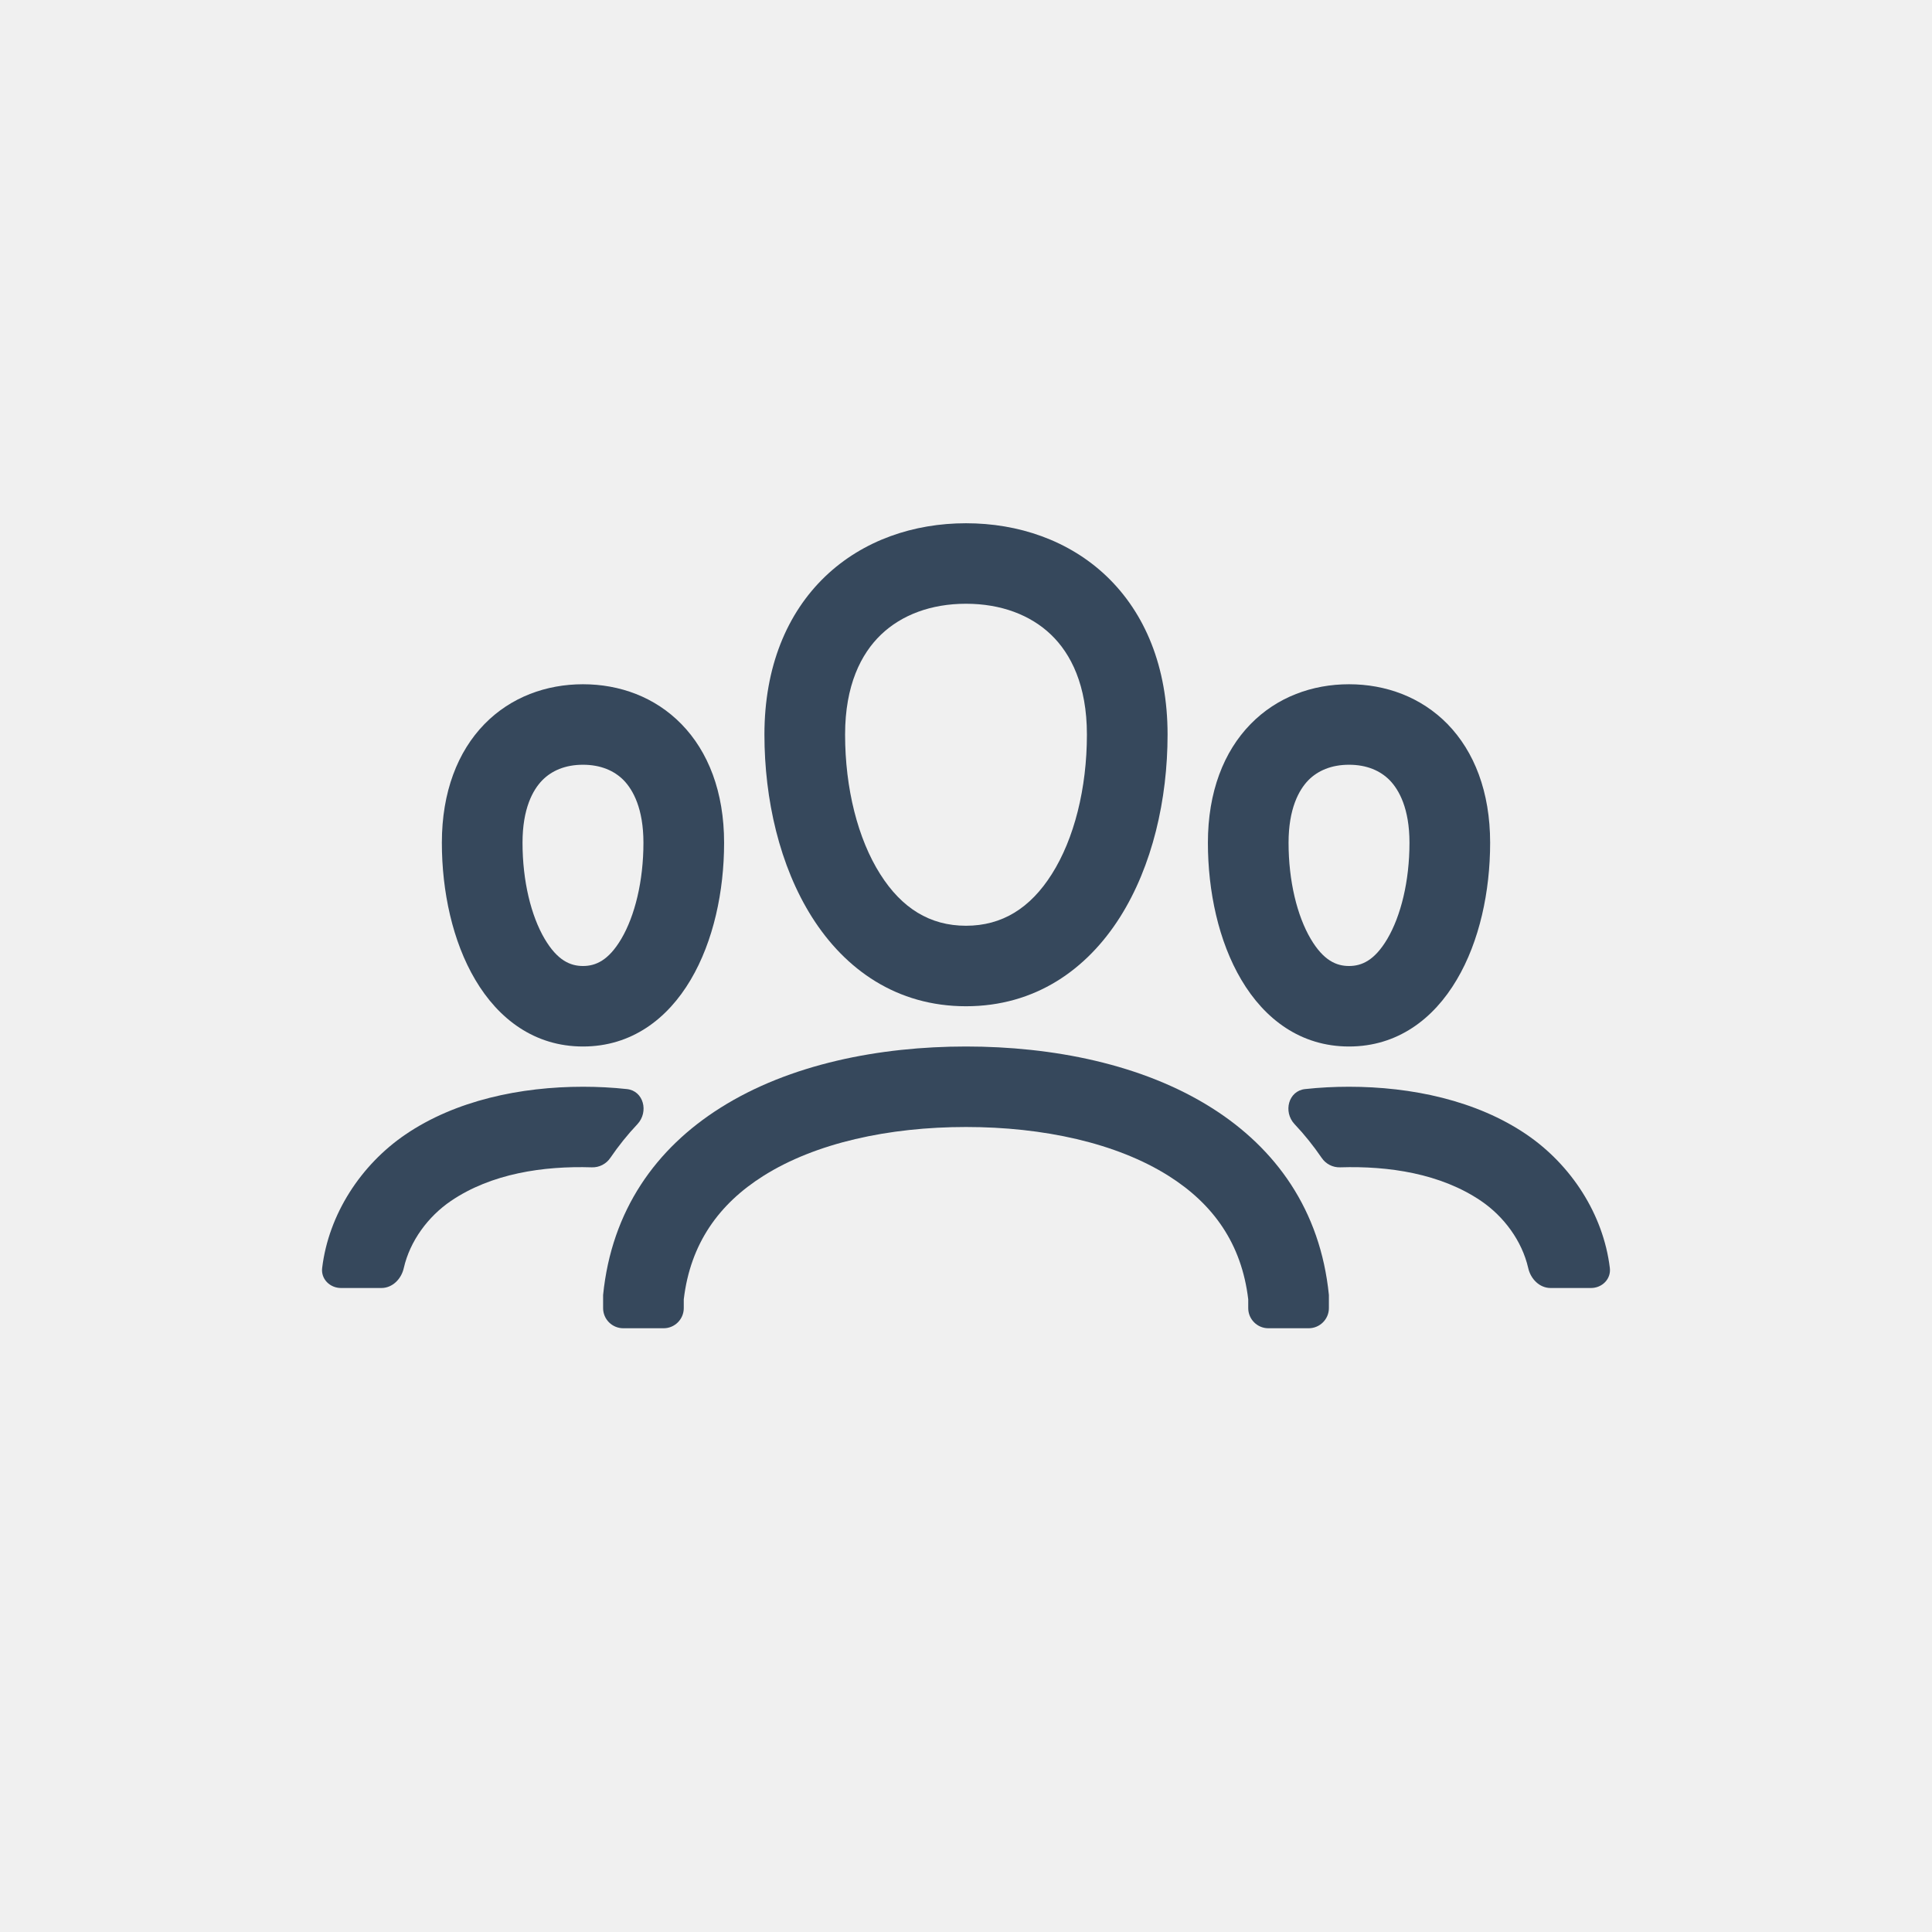
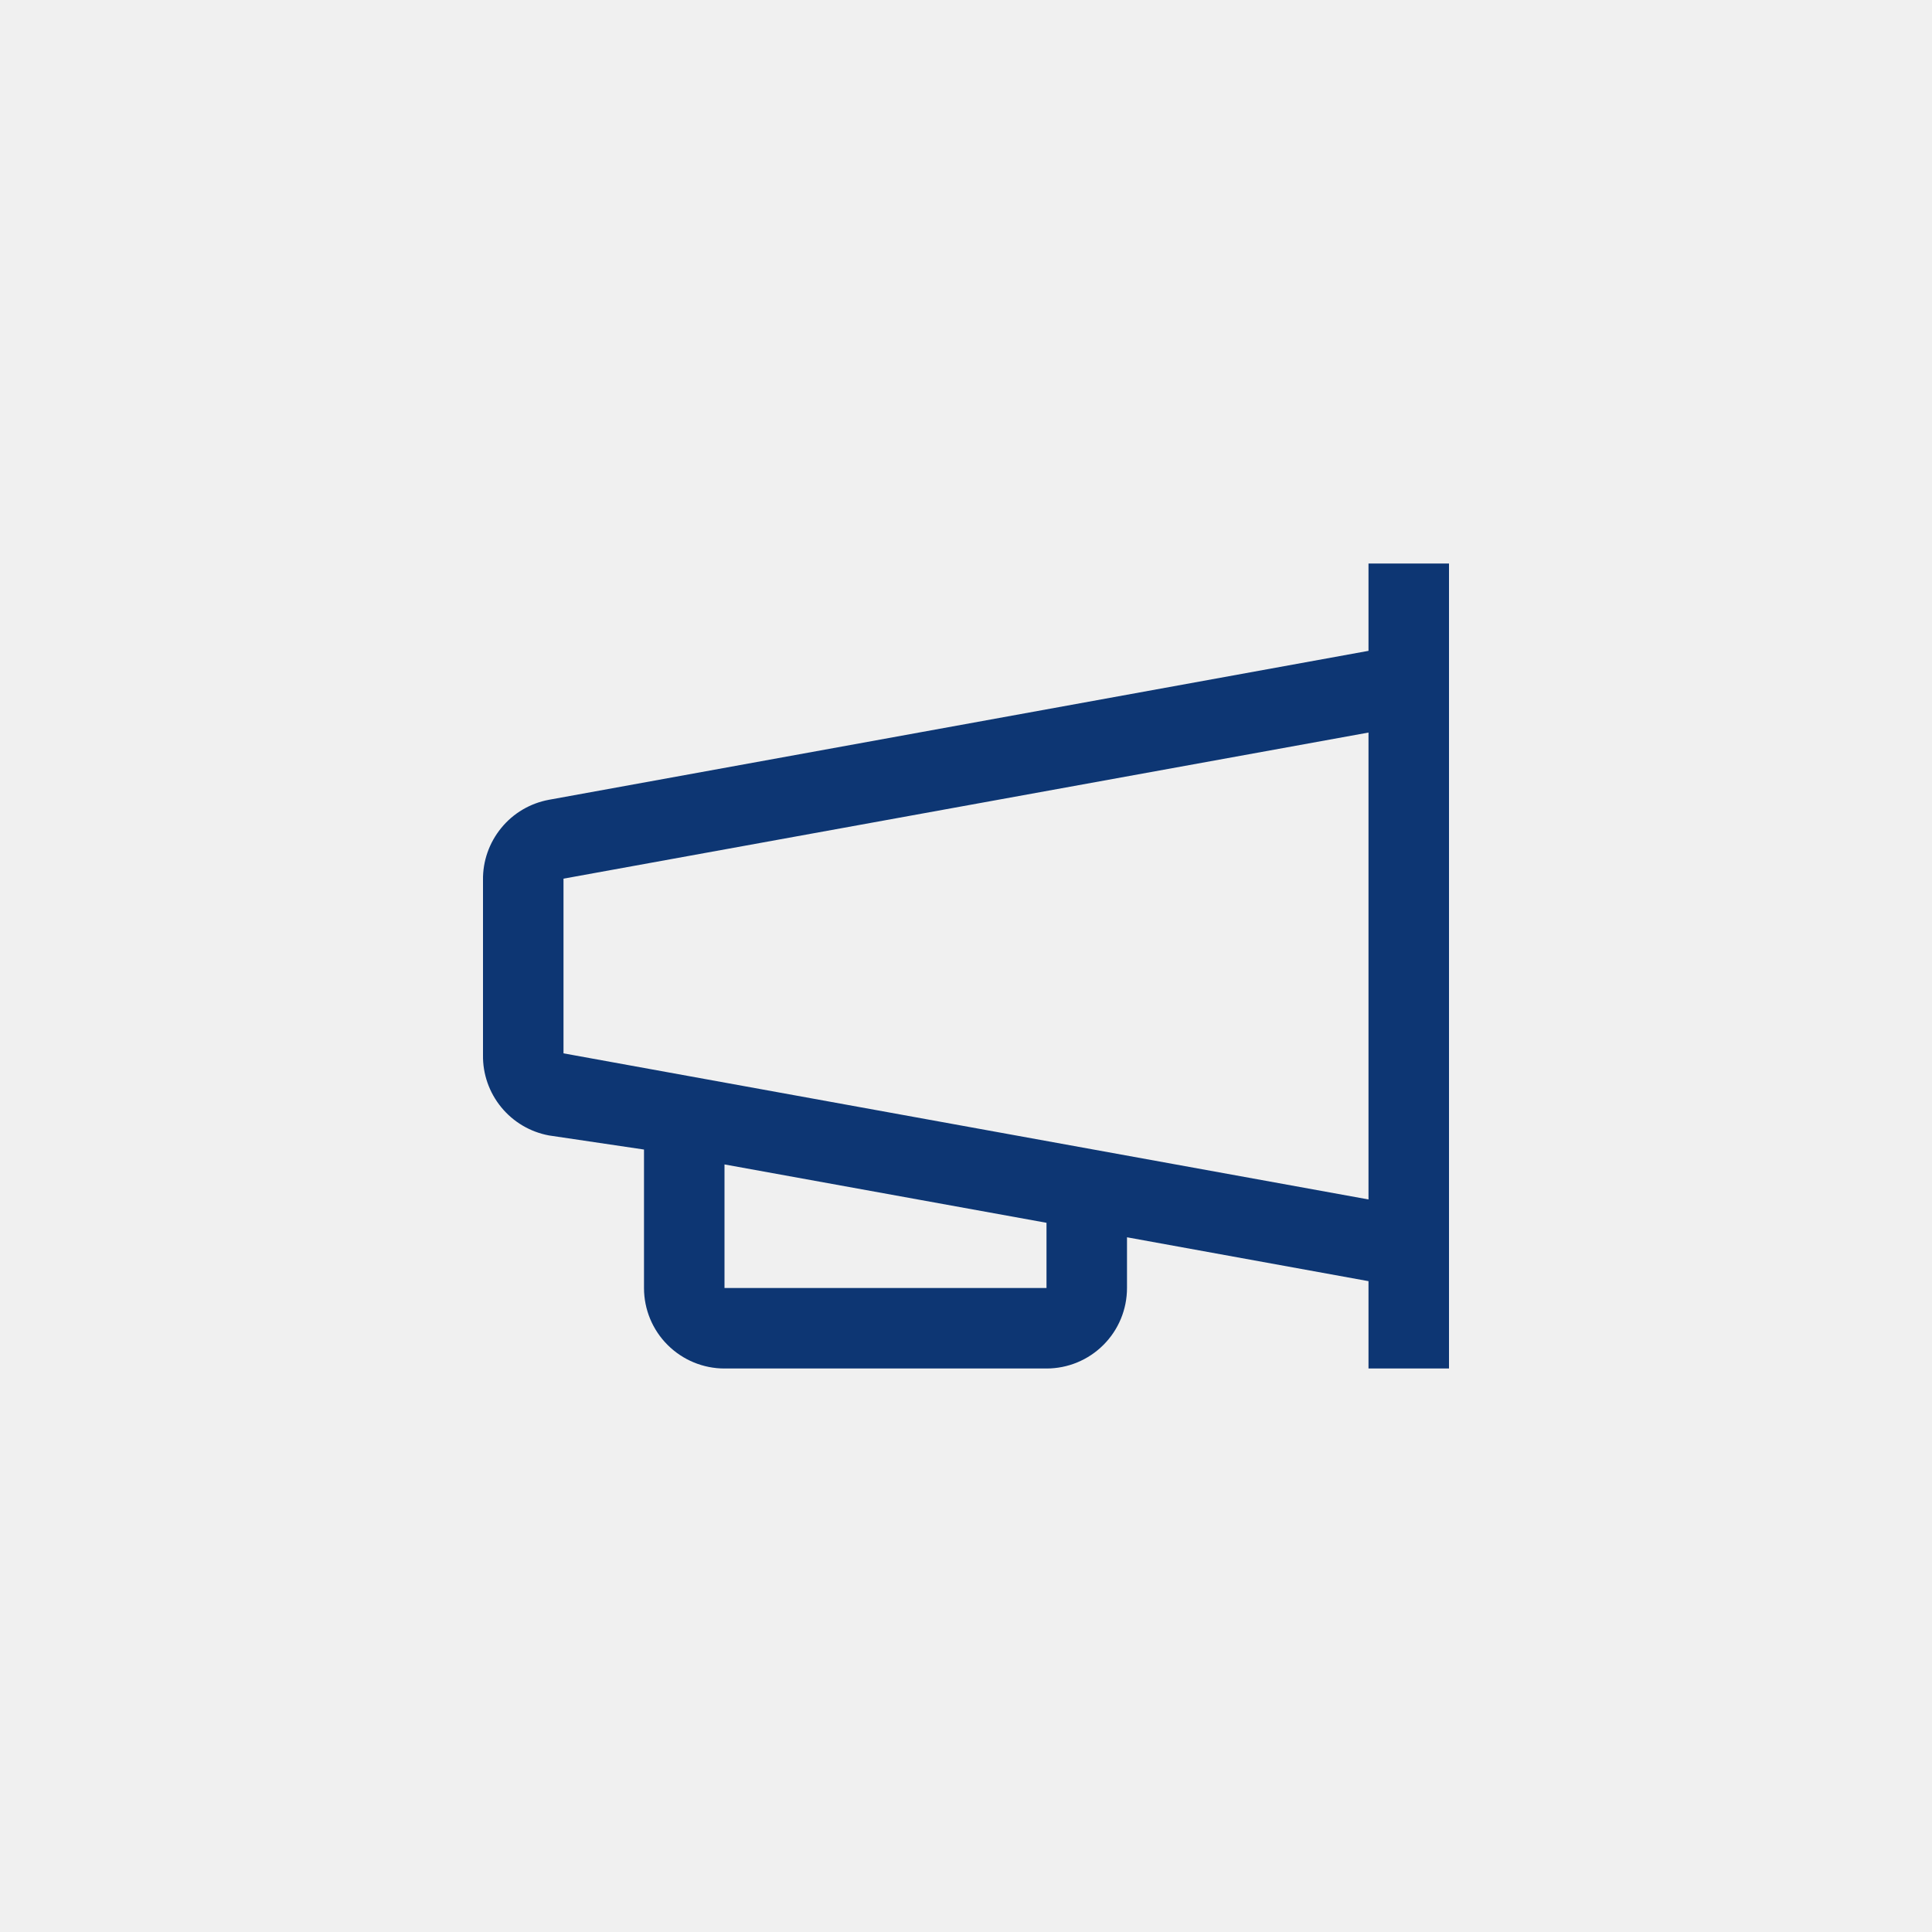
<svg xmlns="http://www.w3.org/2000/svg" width="24" height="24" viewBox="0 0 24 24" fill="none">
-   <path fill-rule="evenodd" clip-rule="evenodd" d="M12 6.5C12.649 6.5 13.278 6.711 13.748 7.16C14.223 7.615 14.504 8.283 14.504 9.125C14.504 9.93 14.316 10.757 13.912 11.395C13.5 12.045 12.859 12.5 12 12.5C11.141 12.5 10.5 12.045 10.088 11.395C9.684 10.757 9.496 9.93 9.496 9.125C9.496 8.283 9.777 7.615 10.252 7.16C10.722 6.711 11.351 6.5 12 6.5ZM12 7.5C12.436 7.5 12.801 7.64 13.055 7.883C13.304 8.121 13.502 8.513 13.502 9.125C13.502 9.793 13.344 10.421 13.065 10.86C12.798 11.282 12.448 11.5 12 11.5C11.552 11.5 11.202 11.282 10.935 10.86C10.656 10.421 10.498 9.793 10.498 9.125C10.498 8.513 10.696 8.121 10.945 7.883C11.199 7.64 11.564 7.5 12 7.5Z" fill="#36485C" />
-   <path fill-rule="evenodd" clip-rule="evenodd" d="M17.982 8.995C17.652 8.658 17.213 8.5 16.758 8.5C16.303 8.5 15.864 8.658 15.535 8.995C15.202 9.336 15.005 9.837 15.005 10.469C15.005 11.072 15.137 11.693 15.42 12.171C15.708 12.659 16.157 13 16.758 13C17.359 13 17.808 12.659 18.096 12.171C18.38 11.693 18.511 11.072 18.511 10.469C18.511 9.837 18.314 9.336 17.982 8.995ZM16.758 9.5C16.979 9.5 17.147 9.574 17.264 9.693C17.381 9.814 17.509 10.046 17.509 10.469C17.509 10.947 17.402 11.378 17.234 11.663C17.075 11.932 16.915 12 16.758 12C16.601 12 16.441 11.932 16.282 11.663C16.114 11.378 16.007 10.947 16.007 10.469C16.007 10.046 16.135 9.814 16.252 9.693C16.369 9.574 16.538 9.5 16.758 9.5Z" fill="#36485C" />
-   <path fill-rule="evenodd" clip-rule="evenodd" d="M7.242 8.5C6.787 8.5 6.347 8.658 6.018 8.995C5.686 9.336 5.489 9.837 5.489 10.469C5.489 11.072 5.621 11.693 5.904 12.171C6.192 12.659 6.641 13 7.242 13C7.843 13 8.292 12.659 8.58 12.171C8.863 11.693 8.995 11.072 8.995 10.469C8.995 9.837 8.798 9.336 8.465 8.995C8.136 8.658 7.697 8.5 7.242 8.5ZM6.736 9.693C6.853 9.574 7.021 9.5 7.242 9.5C7.462 9.5 7.631 9.574 7.748 9.693C7.865 9.814 7.993 10.046 7.993 10.469C7.993 10.947 7.886 11.378 7.718 11.663C7.559 11.932 7.399 12 7.242 12C7.085 12 6.925 11.932 6.766 11.663C6.598 11.378 6.491 10.947 6.491 10.469C6.491 10.046 6.618 9.814 6.736 9.693Z" fill="#36485C" />
-   <path d="M12 14C11.041 14 10.131 14.198 9.482 14.608C8.932 14.955 8.576 15.447 8.494 16.141V16.25C8.494 16.388 8.382 16.5 8.244 16.5H7.743C7.604 16.5 7.492 16.388 7.492 16.25V16.087C7.598 15.03 8.153 14.264 8.947 13.763C9.81 13.217 10.929 13 12 13C13.071 13 14.19 13.217 15.053 13.763C15.847 14.264 16.402 15.03 16.508 16.087V16.25C16.508 16.388 16.395 16.5 16.257 16.5H15.756C15.618 16.5 15.506 16.388 15.506 16.25V16.141C15.424 15.447 15.068 14.955 14.518 14.608C13.869 14.198 12.959 14 12 14Z" fill="#36485C" />
-   <path d="M7.582 14.383C7.531 14.459 7.444 14.504 7.352 14.501C6.749 14.482 6.103 14.578 5.601 14.919C5.318 15.112 5.093 15.415 5.016 15.752C4.986 15.887 4.876 16 4.738 16H4.236C4.098 16 3.985 15.888 4.002 15.751C4.083 15.083 4.483 14.47 5.037 14.093C5.66 13.669 6.468 13.5 7.242 13.5C7.423 13.5 7.606 13.509 7.788 13.529C7.995 13.551 8.061 13.811 7.919 13.964C7.796 14.094 7.684 14.234 7.582 14.383Z" fill="#36485C" />
-   <path d="M16.418 14.383C16.469 14.459 16.556 14.504 16.648 14.501C17.251 14.482 17.897 14.578 18.399 14.919C18.682 15.112 18.907 15.415 18.984 15.752C19.014 15.887 19.124 16 19.262 16H19.764C19.902 16 20.015 15.888 19.998 15.751C19.917 15.083 19.517 14.47 18.963 14.093C18.34 13.669 17.532 13.5 16.758 13.5C16.577 13.5 16.394 13.509 16.212 13.529C16.005 13.551 15.938 13.811 16.081 13.964C16.204 14.094 16.316 14.234 16.418 14.383Z" fill="#36485C" />
+   <g clip-path="url(#clip0_119_7913)">
+     <path d="M17 7V8.085L6.82 9.935C6.587 9.978 6.377 10.101 6.227 10.285C6.077 10.468 5.996 10.698 6 10.935V13.105C5.996 13.342 6.077 13.572 6.227 13.755C6.377 13.938 6.587 14.062 6.82 14.105L8 14.28V16C8 16.265 8.105 16.52 8.293 16.707C8.481 16.895 8.735 17 9 17H13C13.265 17 13.52 16.895 13.707 16.707C13.895 16.52 14 16.265 14 16V15.37L17 15.915V17H18V7H17ZM13 16H9V14.465L13 15.19V16ZM7 13.085V10.915L17 9.1V14.9L7 13.085Z" fill="#0D3673" />
+   </g>
+   <defs>
+     <clipPath id="clip0_119_7913">
+       <rect width="16" height="16" fill="white" transform="translate(4 4)" />
+     </clipPath>
+   </defs>
</svg>
